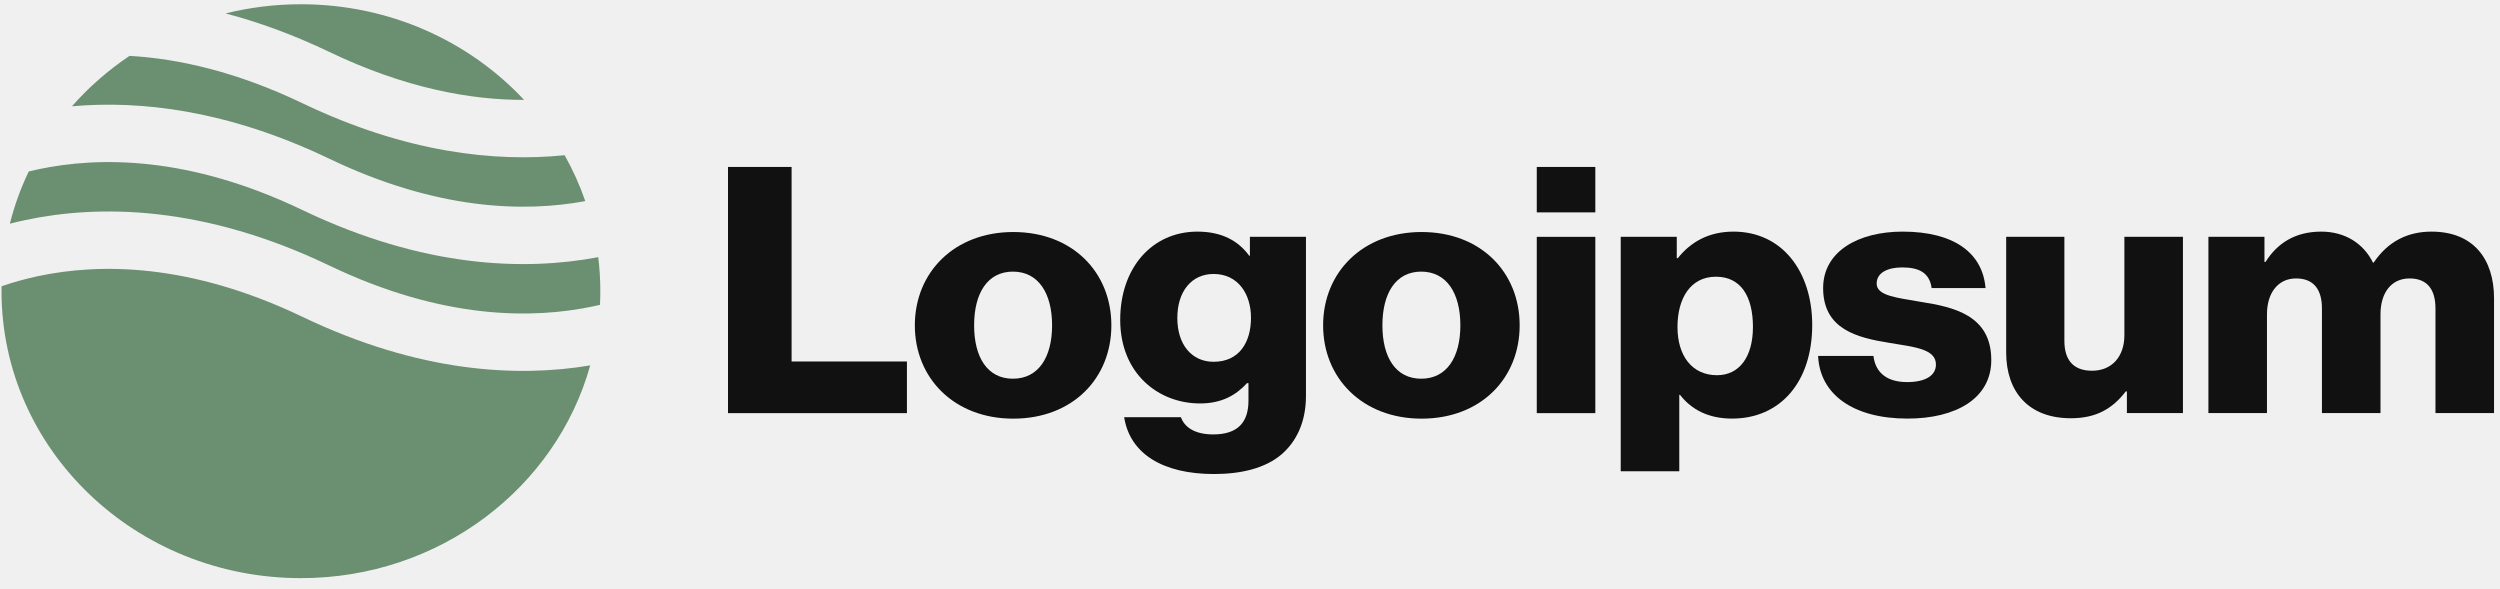
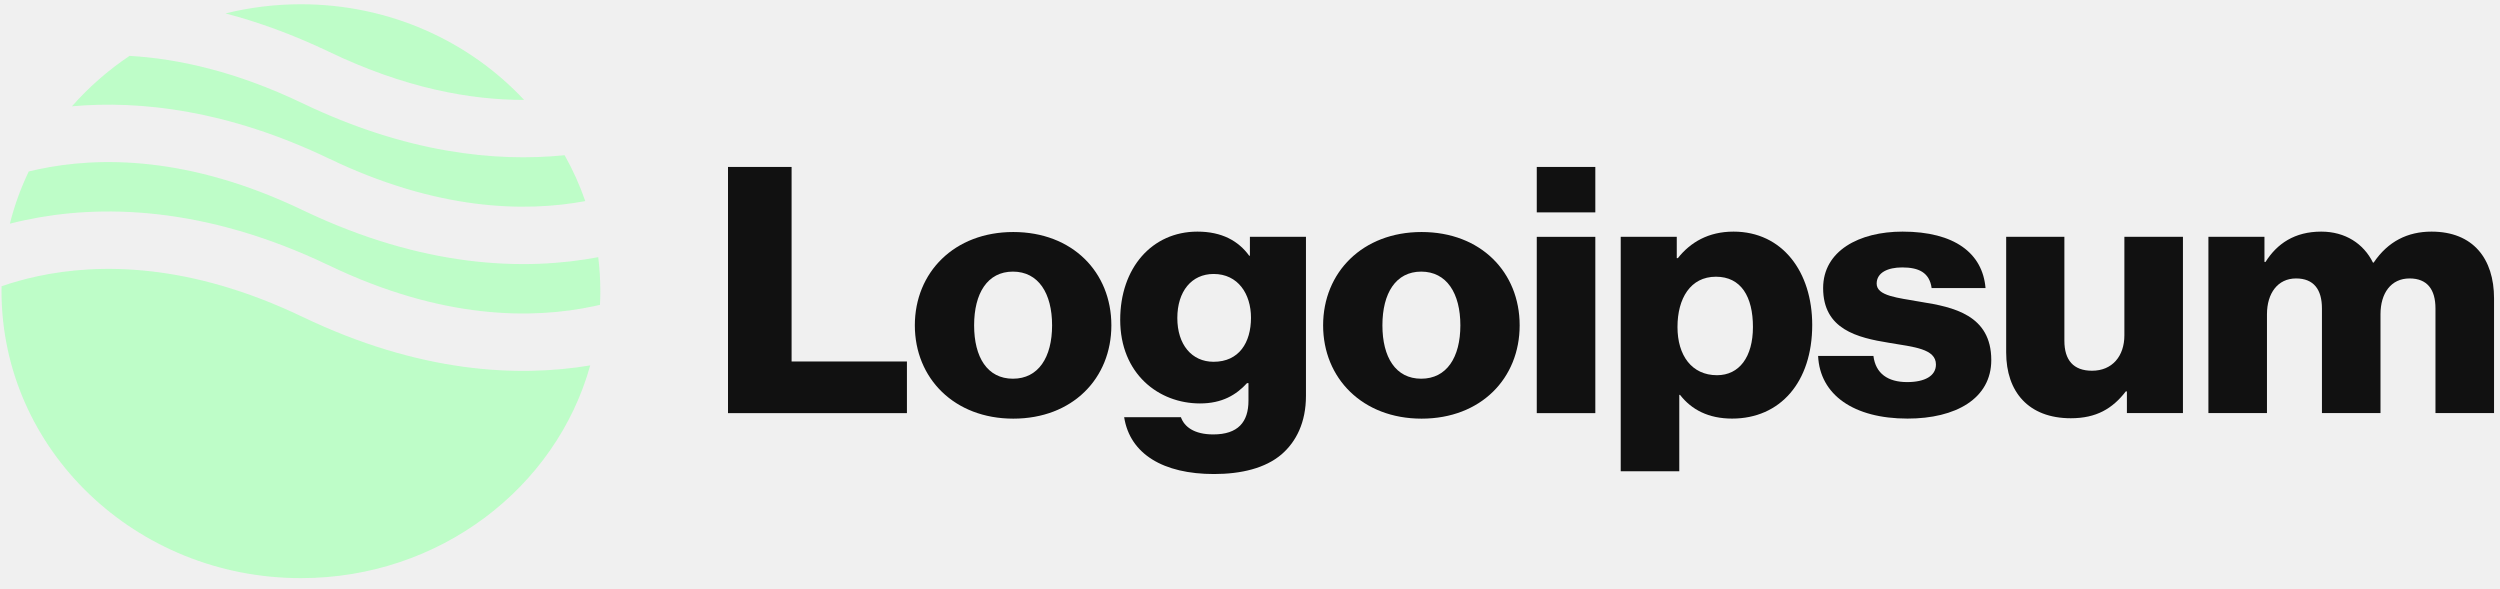
<svg xmlns="http://www.w3.org/2000/svg" width="170" height="40" viewBox="0 0 170 40" fill="none">
  <g clip-path="url(#clip0_81_32907)">
    <path d="M49.504 28.093H61.671V24.581H53.828V11.352H49.504V28.093Z" fill="#111111" />
    <path d="M68.879 25.752C67.144 25.752 66.24 24.3 66.24 22.123C66.24 19.945 67.144 18.47 68.879 18.47C70.613 18.47 71.542 19.945 71.542 22.123C71.542 24.3 70.613 25.752 68.879 25.752ZM68.903 28.468C72.934 28.468 75.573 25.729 75.573 22.123C75.573 18.517 72.934 15.777 68.903 15.777C64.897 15.777 62.209 18.517 62.209 22.123C62.209 25.729 64.897 28.468 68.903 28.468Z" fill="#111111" />
    <path d="M82.55 32.234C84.407 32.234 86.044 31.836 87.143 30.899C88.145 30.033 88.805 28.722 88.805 26.919V16.101H84.993V17.389H84.945C84.212 16.382 83.088 15.75 81.427 15.75C78.324 15.75 76.174 18.232 76.174 21.744C76.174 25.42 78.788 27.434 81.597 27.434C83.112 27.434 84.065 26.849 84.798 26.052H84.896V27.247C84.896 28.698 84.187 29.541 82.501 29.541C81.182 29.541 80.523 29.003 80.303 28.37H76.443C76.834 30.876 79.106 32.234 82.55 32.234ZM82.526 24.601C81.036 24.601 80.058 23.43 80.058 21.627C80.058 19.801 81.036 18.63 82.526 18.63C84.187 18.63 85.067 19.988 85.067 21.604C85.067 23.29 84.26 24.601 82.526 24.601Z" fill="#111111" />
    <path d="M96.642 25.752C94.908 25.752 94.004 24.3 94.004 22.123C94.004 19.945 94.908 18.47 96.642 18.47C98.377 18.47 99.305 19.945 99.305 22.123C99.305 24.3 98.377 25.752 96.642 25.752ZM96.667 28.468C100.698 28.468 103.337 25.729 103.337 22.123C103.337 18.517 100.698 15.777 96.667 15.777C92.66 15.777 89.972 18.517 89.972 22.123C89.972 25.729 92.66 28.468 96.667 28.468Z" fill="#111111" />
    <path d="M104.5 28.093H108.482V16.105H104.5V28.093ZM104.5 14.442H108.482V11.352H104.5V14.442Z" fill="#111111" />
    <path d="M110.209 32.047H114.191V26.849H114.24C115.022 27.855 116.17 28.464 117.783 28.464C121.056 28.464 123.231 25.982 123.231 22.095C123.231 18.489 121.203 15.75 117.88 15.75C116.17 15.75 114.949 16.476 114.094 17.553H114.02V16.101H110.209V32.047ZM116.757 25.514C115.046 25.514 114.069 24.179 114.069 22.236C114.069 20.292 114.949 18.817 116.683 18.817C118.393 18.817 119.2 20.175 119.2 22.236C119.2 24.273 118.271 25.514 116.757 25.514Z" fill="#111111" />
    <path d="M129.714 28.464C132.988 28.464 135.407 27.106 135.407 24.484C135.407 21.416 132.817 20.878 130.618 20.527C129.03 20.246 127.613 20.128 127.613 19.286C127.613 18.536 128.371 18.185 129.348 18.185C130.447 18.185 131.205 18.513 131.351 19.59H135.016C134.82 17.225 132.915 15.75 129.372 15.75C126.416 15.75 123.973 17.061 123.973 19.59C123.973 22.4 126.294 22.962 128.468 23.313C130.13 23.594 131.644 23.711 131.644 24.788C131.644 25.561 130.887 25.982 129.69 25.982C128.371 25.982 127.54 25.397 127.393 24.203H123.631C123.753 26.849 126.05 28.464 129.714 28.464Z" fill="#111111" />
    <path d="M140.818 28.441C142.552 28.441 143.652 27.785 144.555 26.615H144.629V28.09H148.44V16.102H144.458V22.798C144.458 24.226 143.627 25.21 142.259 25.21C140.989 25.21 140.378 24.484 140.378 23.173V16.102H136.42V23.969C136.42 26.638 137.935 28.441 140.818 28.441Z" fill="#111111" />
    <path d="M150.172 28.09H154.154V21.369C154.154 19.941 154.887 18.934 156.133 18.934C157.33 18.934 157.892 19.684 157.892 20.971V28.09H161.874V21.369C161.874 19.941 162.583 18.934 163.853 18.934C165.05 18.934 165.612 19.684 165.612 20.971V28.09H169.595V20.292C169.595 17.6 168.178 15.75 165.344 15.75C163.731 15.75 162.387 16.406 161.41 17.857H161.361C160.726 16.57 159.48 15.75 157.843 15.75C156.035 15.75 154.838 16.57 154.056 17.811H153.983V16.101H150.172V28.09Z" fill="#111111" />
-     <path fill-rule="evenodd" clip-rule="evenodd" d="M8.81 3.799C7.353 4.775 6.036 5.929 4.893 7.228C9.565 6.812 15.5 7.491 22.391 10.793C29.75 14.319 35.675 14.438 39.799 13.676C39.425 12.59 38.953 11.547 38.395 10.555C33.675 11.032 27.623 10.4 20.57 7.021C16.091 4.875 12.144 3.991 8.81 3.799ZM35.638 6.793C31.91 2.801 26.492 0.289 20.463 0.289C18.692 0.289 16.974 0.506 15.336 0.913C17.554 1.493 19.911 2.342 22.391 3.53C27.555 6.005 32.013 6.801 35.638 6.793ZM40.68 17.487C35.698 18.43 28.819 18.236 20.57 14.284C12.858 10.588 6.721 10.635 2.581 11.516C2.367 11.562 2.159 11.61 1.955 11.659C1.413 12.789 0.981 13.977 0.67 15.21C1.002 15.126 1.344 15.045 1.698 14.97C6.72 13.9 13.815 13.947 22.391 18.056C30.103 21.751 36.241 21.705 40.38 20.823C40.522 20.793 40.662 20.762 40.799 20.73C40.814 20.422 40.822 20.113 40.822 19.801C40.822 19.018 40.774 18.246 40.68 17.487ZM40.135 24.847C35.201 25.674 28.522 25.357 20.57 21.546C12.858 17.851 6.721 17.898 2.581 18.779C1.662 18.975 0.836 19.213 0.106 19.465C0.104 19.577 0.103 19.689 0.103 19.801C0.103 30.578 9.219 39.313 20.463 39.313C29.886 39.313 37.814 33.178 40.135 24.847Z" fill="#6B8F71" />
+     <path fill-rule="evenodd" clip-rule="evenodd" d="M8.81 3.799C7.353 4.775 6.036 5.929 4.893 7.228C9.565 6.812 15.5 7.491 22.391 10.793C29.75 14.319 35.675 14.438 39.799 13.676C39.425 12.59 38.953 11.547 38.395 10.555C33.675 11.032 27.623 10.4 20.57 7.021C16.091 4.875 12.144 3.991 8.81 3.799ZM35.638 6.793C31.91 2.801 26.492 0.289 20.463 0.289C18.692 0.289 16.974 0.506 15.336 0.913C17.554 1.493 19.911 2.342 22.391 3.53C27.555 6.005 32.013 6.801 35.638 6.793ZM40.68 17.487C35.698 18.43 28.819 18.236 20.57 14.284C12.858 10.588 6.721 10.635 2.581 11.516C2.367 11.562 2.159 11.61 1.955 11.659C1.413 12.789 0.981 13.977 0.67 15.21C1.002 15.126 1.344 15.045 1.698 14.97C6.72 13.9 13.815 13.947 22.391 18.056C30.103 21.751 36.241 21.705 40.38 20.823C40.522 20.793 40.662 20.762 40.799 20.73C40.814 20.422 40.822 20.113 40.822 19.801C40.822 19.018 40.774 18.246 40.68 17.487ZM40.135 24.847C35.201 25.674 28.522 25.357 20.57 21.546C12.858 17.851 6.721 17.898 2.581 18.779C1.662 18.975 0.836 19.213 0.106 19.465C0.104 19.577 0.103 19.689 0.103 19.801C0.103 30.578 9.219 39.313 20.463 39.313C29.886 39.313 37.814 33.178 40.135 24.847Z" fill="#BEFDC8" />
  </g>
  <defs>
    <clipPath id="clip0_81_32907">
      <rect width="170" height="40" fill="white" />
    </clipPath>
  </defs>
</svg>
